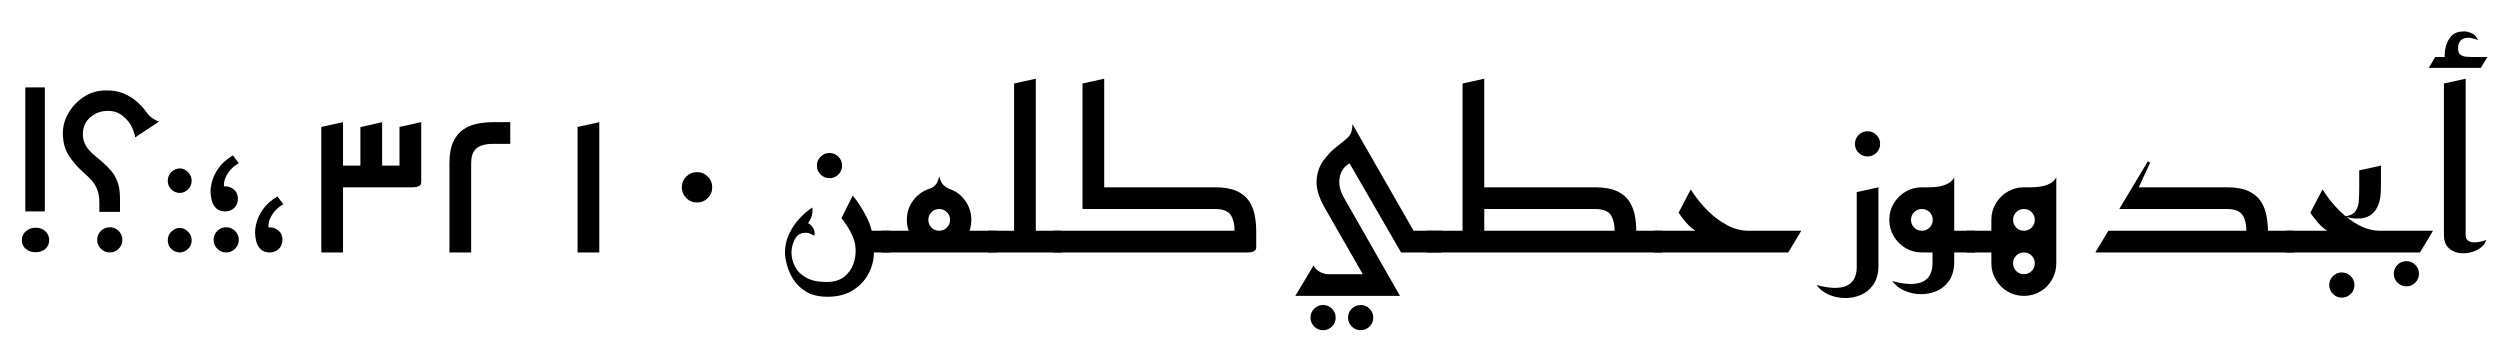
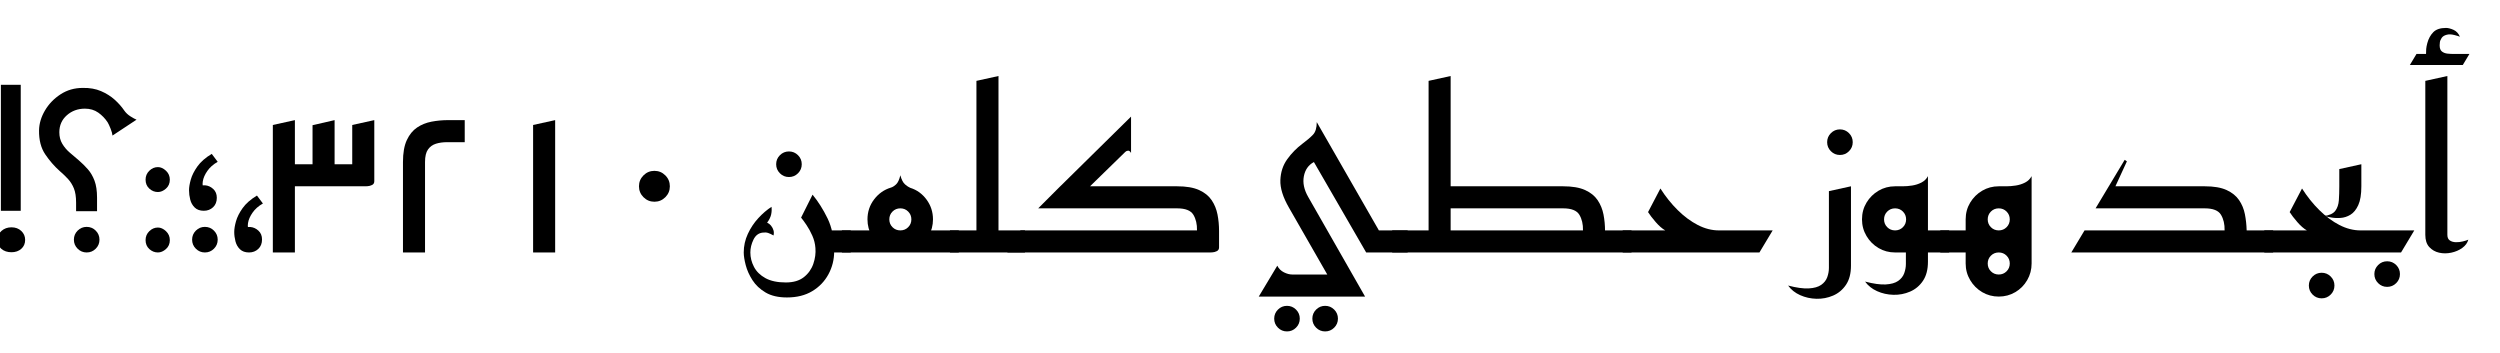
- <svg xmlns="http://www.w3.org/2000/svg" version="1.1" viewBox="0 0 2947 416">
+ <svg xmlns="http://www.w3.org/2000/svg" version="1.1" viewBox="0 -100 2947 416">
  <style>:root { color-scheme: light dark; }</style>
-   <g fill="light-dark(black, white)">
-     <g transform="translate(16 297.59)">
-       <path d="m13.824-194.56h23.039v146.18h-23.039zm12.289 194.3c-4.781 0-8.707-1.32-11.777-3.965-3.07-2.648-4.609-6.102-4.609-10.371 0-4.094 1.582-7.551 4.738-10.367 3.156-2.816 7.039-4.223 11.648-4.223 4.606 0 8.402 1.406 11.391 4.223 2.988 2.816 4.481 6.273 4.481 10.367 0 4.269-1.492 7.723-4.481 10.371-2.988 2.644-6.785 3.965-11.391 3.965z" />
-     </g>
-     <g transform="translate(67.719 297.59)">
-       <path d="m49.406-47.871v-9.984c0-6.828-0.852-12.332-2.559-16.512-1.707-4.184-3.969-7.809-6.785-10.879-2.816-3.074-6.016-6.144-9.598-9.219-6.316-5.633-11.949-12.117-16.898-19.457-4.949-7.336-7.336-16.637-7.168-27.902 0.172-7.852 2.477-15.531 6.914-23.039 4.438-7.512 10.453-13.738 18.047-18.688s16.172-7.426 25.73-7.426c8.02-0.172 15.102 1.066 21.246 3.711 6.144 2.648 11.434 5.977 15.871 9.984 4.438 4.012 8.109 8.152 11.008 12.418 1.879 2.731 4.309 5.035 7.297 6.91 2.988 1.879 5.332 3.16 7.039 3.84l-27.902 18.434c-0.172-2.047-0.895-4.695-2.176-7.938-1.281-3.242-2.434-5.715-3.457-7.422-2.902-4.438-6.527-8.191-10.879-11.266-4.352-3.07-9.516-4.606-15.488-4.606-8.191 0-15.191 2.559-20.992 7.68-5.805 5.117-8.703 11.688-8.703 19.711 0 5.121 1.152 9.598 3.453 13.441 2.305 3.84 5.207 7.25 8.707 10.238 3.496 2.988 6.953 5.93 10.367 8.832 3.754 3.242 7.254 6.699 10.496 10.367 3.242 3.672 5.844 8.105 7.809 13.312 1.961 5.207 2.941 11.82 2.941 19.84v15.617zm12.289 47.871c-4.094 0-7.594-1.449-10.496-4.352-2.902-2.902-4.352-6.402-4.352-10.496 0-4.098 1.449-7.594 4.352-10.496 2.902-2.902 6.402-4.352 10.496-4.352 4.098 0 7.594 1.449 10.496 4.352s4.352 6.398 4.352 10.496c0 4.094-1.449 7.594-4.352 10.496-2.902 2.902-6.398 4.352-10.496 4.352z" />
-     </g>
-     <g transform="translate(189.83 297.59)">
-       <path d="m7.938-84.48c0-4.094 1.449-7.551 4.352-10.367 2.898-2.816 6.227-4.223 9.984-4.223 3.242 0 6.356 1.406 9.344 4.223 2.984 2.816 4.481 6.273 4.481 10.367 0 4.266-1.496 7.723-4.481 10.367-2.988 2.648-6.102 3.969-9.344 3.969-3.758 0-7.086-1.32-9.984-3.969-2.902-2.644-4.352-6.102-4.352-10.367zm0 70.145c0-4.098 1.449-7.551 4.352-10.367 2.898-2.816 6.227-4.227 9.984-4.227 3.242 0 6.356 1.41 9.344 4.227 2.984 2.816 4.481 6.269 4.481 10.367 0 4.266-1.496 7.723-4.481 10.367-2.988 2.644-6.102 3.969-9.344 3.969-3.758 0-7.086-1.324-9.984-3.969-2.902-2.644-4.352-6.102-4.352-10.367z" />
-     </g>
-     <g transform="translate(235.39 297.59)">
-       <path d="m31.23 0c-4.094 0-7.594-1.449-10.496-4.352-2.898-2.902-4.352-6.402-4.352-10.496 0-4.098 1.453-7.594 4.352-10.496 2.902-2.902 6.402-4.352 10.496-4.352 4.098 0 7.598 1.449 10.496 4.352 2.902 2.902 4.352 6.398 4.352 10.496 0 4.094-1.449 7.594-4.352 10.496-2.898 2.902-6.398 4.352-10.496 4.352zm14.848-105.21c-5.117 2.898-9.129 6.441-12.031 10.621-2.898 4.184-4.648 8.195-5.246 12.035-0.598 3.84-0.129 6.781 1.406 8.832l-7.422-1.027c2.219-2.387 5.078-3.453 8.574-3.199 3.5 0.258 6.656 1.664 9.473 4.227 2.816 2.559 4.223 5.973 4.223 10.238 0 4.609-1.449 8.277-4.352 11.008s-6.484 4.098-10.75 4.098c-4.438 0-7.938-1.238-10.496-3.715-2.562-2.473-4.309-5.547-5.25-9.215-0.938-3.668-1.406-7.297-1.406-10.879 0-3.414 0.684-7.551 2.047-12.418 1.367-4.863 3.926-9.941 7.68-15.23 3.754-5.289 9.301-10.156 16.641-14.594z" />
-     </g>
-     <g transform="translate(287.88 297.59)">
-       <path d="m46.078-56.832c-5.117 2.902-9.129 6.441-12.031 10.625-2.898 4.18-4.648 8.191-5.246 12.031-0.598 3.84-0.129 6.785 1.406 8.832l-7.422-1.023c2.219-2.391 5.078-3.457 8.574-3.199 3.5 0.254 6.656 1.664 9.473 4.223 2.816 2.559 4.223 5.973 4.223 10.238 0 4.609-1.449 8.277-4.352 11.008-2.902 2.731-6.484 4.098-10.75 4.098-4.438 0-7.938-1.238-10.496-3.711-2.562-2.477-4.309-5.547-5.25-9.219-0.938-3.668-1.406-7.293-1.406-10.879 0-3.414 0.684-7.551 2.047-12.414 1.367-4.867 3.926-9.941 7.68-15.234 3.754-5.289 9.301-10.152 16.641-14.59z" />
-     </g>
-     <g transform="translate(373.64 297.59)">
-       <path d="m12.801-76.801v-25.598h38.398v-45.312l25.602-5.891v51.203h20.48v-45.57l25.598-5.633v70.914c0 2.047-0.852 3.5-2.559 4.352-1.707 0.852-3.414 1.324-5.121 1.406-1.707 0.086-2.559 0.129-2.559 0.129zm-7.68 76.801v-147.97l25.598-5.633v153.6z" />
-     </g>
-     <g transform="translate(501.64 297.59)">
-       <path d="m28.16 0v-104.96c0-10.582 1.492-19.07 4.481-25.473 2.984-6.398 6.953-11.262 11.902-14.59 4.949-3.328 10.539-5.59 16.77-6.785 6.231-1.195 12.672-1.793 19.328-1.793h19.199v25.602h-20.48c-4.777 0-9.086 0.598-12.926 1.793s-6.914 3.414-9.219 6.656c-2.305 3.242-3.453 8.105-3.453 14.59v104.96z" />
-     </g>
-     <g transform="translate(629.64 297.59)">
-       <path d="m51.199 0v-147.97l25.602-5.633v153.6z" />
-     </g>
-     <g transform="translate(757.64 297.59)">
-       <path d="m64-58.879c-4.949 0-9.172-1.75-12.672-5.25-3.5-3.496-5.25-7.723-5.25-12.672s1.75-9.172 5.25-12.672c3.5-3.496 7.723-5.246 12.672-5.246s9.172 1.75 12.672 5.246c3.5 3.5 5.25 7.723 5.25 12.672s-1.75 9.176-5.25 12.672c-3.5 3.5-7.723 5.25-12.672 5.25z" />
-     </g>
-     <g transform="translate(962.95 195.19)">
-       <path d="m14.848 14.848c-4.094 0-7.594-1.449-10.496-4.352-2.902-2.902-4.352-6.398-4.352-10.496s1.449-7.594 4.352-10.496c2.902-2.902 6.402-4.352 10.496-4.352 4.098 0 7.594 1.449 10.496 4.352s4.352 6.398 4.352 10.496-1.449 7.594-4.352 10.496-6.398 4.352-10.496 4.352z" />
-     </g>
-     <g transform="translate(918.92 297.59)">
-       <path d="m93.184 0v-25.602h37.375v25.602zm-36.609 52.223c-10.066 0-18.344-1.918-24.832-5.758-6.484-3.84-11.562-8.621-15.23-14.336-3.668-5.719-6.273-11.52-7.809-17.41-1.535-5.887-2.305-10.793-2.305-14.719 0-7.508 1.582-14.676 4.738-21.504s7.211-12.93 12.16-18.305 10.07-9.77 15.359-13.184c0.34 3.242 0.172 6.316-0.512 9.215-0.684 2.902-2.219 5.977-4.609 9.219 1.879 0.852 3.457 2.09 4.738 3.711 1.277 1.621 2.176 3.371 2.688 5.246 0.512 1.879 0.512 3.84 0 5.891-2.391-1.367-4.481-2.348-6.273-2.945s-3.883-0.727-6.273-0.383c-4.777 0.512-8.359 3.242-10.75 8.191s-3.586 9.898-3.586 14.848c0 5.801 1.41 11.391 4.227 16.77 2.816 5.375 7.254 9.727 13.312 13.055 6.059 3.328 13.949 4.992 23.68 4.992 8.703 0 15.656-2.047 20.863-6.144 5.207-4.098 8.875-9.258 11.008-15.488 2.133-6.231 2.945-12.332 2.434-18.305-0.344-4.949-1.539-9.727-3.586-14.336-2.047-4.606-4.309-8.746-6.785-12.414-2.473-3.672-4.562-6.527-6.269-8.578l13.312-26.621c6.484 7.848 12.285 17.023 17.406 27.52 5.121 10.496 7.68 23.254 7.68 38.27 0 9.559-2.219 18.434-6.656 26.625s-10.707 14.719-18.816 19.586c-8.105 4.863-17.875 7.293-29.312 7.293z" />
-     </g>
-     <g transform="translate(1044.4 297.59)">
-       <path d="m-5.121 0v-25.602h51.199l16.641 25.602zm67.84 0 16.641-25.602h51.199v25.602zm0 0c-6.996 0-13.395-1.707-19.199-5.121-5.801-3.414-10.41-8.062-13.824-13.949-3.414-5.891-5.121-12.332-5.121-19.328 0-8.707 2.562-16.43 7.684-23.168 5.117-6.742 11.605-11.309 19.453-13.699 1.879-0.512 3.883-1.746 6.016-3.711 2.137-1.961 3.797-5.504 4.992-10.625 1.367 5.121 3.203 8.664 5.504 10.625 2.305 1.965 4.312 3.285 6.016 3.969 7.684 2.391 13.996 6.953 18.945 13.695 4.949 6.742 7.426 14.379 7.426 22.914 0 6.996-1.707 13.438-5.121 19.328-3.414 5.887-7.981 10.535-13.695 13.949-5.719 3.414-12.074 5.121-19.074 5.121zm0-25.602c3.586 0 6.613-1.234 9.09-3.711 2.473-2.473 3.711-5.504 3.711-9.086 0-3.586-1.238-6.613-3.711-9.09-2.477-2.473-5.504-3.711-9.09-3.711-3.582 0-6.613 1.238-9.086 3.711-2.477 2.477-3.711 5.504-3.711 9.09 0 3.582 1.234 6.613 3.711 9.086 2.473 2.477 5.504 3.711 9.086 3.711z" />
-     </g>
-     <g transform="translate(1169.8 297.59)">
-       <path d="m25.602 0v-25.602h56.32v25.602zm-30.723 0v-25.602h30.723v-173.57l25.598-5.633v198.91c0 2.047-0.852 3.496-2.559 4.352-1.707 0.852-3.414 1.32-5.121 1.406-1.707 0.086-2.559 0.129-2.559 0.129z" />
-     </g>
-     <g transform="translate(1246.6 297.59)">
-       <path d="m-5.121 0v-25.602h213.76c0.172-7.168-1.238-13.227-4.227-18.176-2.984-4.949-9.258-7.422-18.812-7.422h-144.64v-25.602h144.64c10.578 0 19.07 1.453 25.469 4.352 6.402 2.902 11.266 6.828 14.594 11.777 3.328 4.949 5.59 10.496 6.785 16.641s1.789 12.5 1.789 19.07v19.074c0 2.047-0.852 3.496-2.559 4.352-1.707 0.852-3.414 1.32-5.121 1.406-1.707 0.086-2.559 0.129-2.559 0.129zm34.562-51.199v-147.97l25.598-5.633v153.6z" />
-     </g>
-     <g transform="translate(1544.8 374.39)">
-       <path d="m59.137 14.848c-4.098 0-7.594-1.449-10.496-4.352s-4.352-6.398-4.352-10.496 1.449-7.594 4.352-10.496 6.398-4.352 10.496-4.352c4.094 0 7.594 1.449 10.496 4.352 2.902 2.902 4.352 6.398 4.352 10.496s-1.449 7.594-4.352 10.496c-2.902 2.902-6.402 4.352-10.496 4.352zm-44.289 0c-4.094 0-7.594-1.449-10.496-4.352-2.902-2.902-4.352-6.398-4.352-10.496s1.449-7.594 4.352-10.496c2.902-2.902 6.402-4.352 10.496-4.352 4.098 0 7.594 1.449 10.496 4.352s4.352 6.398 4.352 10.496-1.449 7.594-4.352 10.496-6.398 4.352-10.496 4.352z" />
-     </g>
-     <g transform="translate(1520.5 297.59)">
-       <path d="m100.61 51.199-59.137-103.17c-6.996-12.117-10.324-22.785-9.984-32 0.34-9.215 2.988-17.277 7.938-24.191 4.949-6.91 10.836-12.93 17.664-18.047 5.289-3.926 9.387-7.426 12.285-10.496 2.902-3.074 4.352-7.938 4.352-14.594l86.785 151.3h-29.441l-60.672-104.96c-6.312 3.414-10.195 8.918-11.645 16.512-1.453 7.598 0.211 15.574 4.988 23.938l66.051 115.71zm38.656-51.199v-25.602h39.934v25.602zm-132.87 51.199 21.504-35.84c1.707 3.414 4.269 5.973 7.684 7.68 3.41 1.707 6.652 2.562 9.727 2.562h51.969l15.359 25.598z" />
-     </g>
-     <g transform="translate(1694.6 297.59)">
-       <path d="m220.16 0v-25.602h44.801v25.602zm-232.96 0v-25.602h44.801v25.602zm42.242-12.801v-186.37l25.598-5.633v192zm-40.961 12.801 15.359-25.602h66.559v25.602zm52.48 0v-25.602h167.68c0.172-7.168-1.238-13.227-4.227-18.176-2.984-4.949-9.258-7.422-18.812-7.422h-144.64v-25.602h144.64c10.578 0 19.07 1.453 25.469 4.352 6.402 2.902 11.266 6.828 14.594 11.777 3.328 4.949 5.59 10.496 6.785 16.641s1.789 12.5 1.789 19.07v19.074c0 2.047-0.852 3.496-2.559 4.352-1.707 0.852-3.414 1.32-5.121 1.406-1.707 0.086-2.559 0.129-2.559 0.129z" />
-     </g>
-     <g transform="translate(1954.4 297.59)">
-       <path d="m-5.121 0v-25.602h49.41c-3.586-2.047-7.297-5.289-11.137-9.727s-6.785-8.277-8.832-11.52l14.336-27.391c5.973 9.387 12.672 17.746 20.098 25.086 7.422 7.34 15.188 13.098 23.293 17.281 8.109 4.18 16.258 6.269 24.449 6.269h62.465l-15.359 25.602z" />
-     </g>
-     <g transform="translate(2186.6 169.59)">
-       <path d="m14.848 14.848c-4.094 0-7.594-1.449-10.496-4.352-2.902-2.902-4.352-6.398-4.352-10.496s1.449-7.594 4.352-10.496c2.902-2.902 6.402-4.352 10.496-4.352 4.098 0 7.594 1.449 10.496 4.352s4.352 6.398 4.352 10.496-1.449 7.594-4.352 10.496-6.398 4.352-10.496 4.352z" />
-     </g>
-     <g transform="translate(2163.1 297.59)">
-       <path d="m-21.762 38.398c9.73 2.562 17.707 3.672 23.938 3.328 6.231-0.34 11.051-1.707 14.465-4.094 3.414-2.391 5.758-5.375 7.039-8.961 1.281-3.582 1.922-7.168 1.922-10.75v-89.09l25.598-5.633v92.16c0 9.047-1.918 16.426-5.758 22.145s-8.832 9.898-14.977 12.543c-6.144 2.644-12.586 3.883-19.328 3.715-6.742-0.172-13.059-1.582-18.945-4.227-5.887-2.644-10.539-6.356-13.953-11.137z" />
-     </g>
-     <g transform="translate(2220.7 297.59)">
-       <path d="m44.289 0 12.801-25.602h50.43v25.602zm38.656-38.398-38.145-38.402h8.703c3.586 0 7.297-0.297 11.137-0.895 3.84-0.598 7.422-1.75 10.75-3.457s5.848-4.18 7.555-7.422zm-38.145 38.398c-7 0-13.398-1.707-19.199-5.121-5.805-3.414-10.453-8.062-13.953-13.949-3.5-5.891-5.25-12.332-5.25-19.328 0-7.168 1.75-13.656 5.25-19.457 3.5-5.805 8.148-10.41 13.953-13.824 5.801-3.414 12.199-5.121 19.199-5.121 6.996 0 13.398 1.707 19.199 5.121 5.801 3.414 10.41 8.02 13.824 13.824 3.414 5.801 5.121 12.289 5.121 19.457 0 6.996-1.707 13.438-5.121 19.328-3.414 5.887-8.023 10.535-13.824 13.949-5.801 3.414-12.203 5.121-19.199 5.121zm0-25.602c3.582 0 6.613-1.234 9.086-3.711 2.477-2.473 3.715-5.504 3.715-9.086 0-3.586-1.238-6.613-3.715-9.09-2.473-2.473-5.504-3.711-9.086-3.711-3.586 0-6.613 1.238-9.09 3.711-2.473 2.477-3.711 5.504-3.711 9.09 0 3.582 1.238 6.613 3.711 9.086 2.477 2.477 5.504 3.711 9.09 3.711zm-34.816 59.395c9.727 2.559 17.707 3.668 23.938 3.328 6.227-0.344 11.047-1.707 14.461-4.098 3.414-2.391 5.762-5.375 7.043-8.961 1.277-3.582 1.918-7.168 1.918-10.75v-46.082l25.602-5.629v49.152c0 9.043-1.922 16.426-5.762 22.141-3.84 5.719-8.832 9.898-14.977 12.547-6.144 2.644-12.586 3.883-19.328 3.711-6.738-0.172-13.055-1.578-18.941-4.223-5.891-2.648-10.539-6.359-13.953-11.137z" />
-     </g>
-     <g transform="translate(2323.1 297.59)">
-       <path d="m24.32 12.801v-51.199h3.582v51.199zm-29.441-12.801v-25.602h51.199l16.641 25.602zm94.723 12.801v-51.199h11.262v51.199zm-26.883 38.398c-6.996 0-13.395-1.707-19.199-5.121-5.801-3.41-10.453-8.062-13.953-13.949-3.496-5.891-5.246-12.332-5.246-19.328 0-7.168 1.75-13.652 5.246-19.457 3.5-5.801 8.152-10.41 13.953-13.824 5.805-3.414 12.203-5.121 19.199-5.121 7 0 13.398 1.707 19.203 5.121 5.801 3.414 10.41 8.023 13.82 13.824 3.414 5.805 5.121 12.289 5.121 19.457 0 6.996-1.707 13.438-5.121 19.328-3.41 5.887-8.02 10.539-13.82 13.949-5.805 3.414-12.203 5.121-19.203 5.121zm0-25.598c3.586 0 6.613-1.238 9.09-3.715 2.473-2.473 3.711-5.504 3.711-9.086 0-3.586-1.238-6.613-3.711-9.09-2.477-2.473-5.504-3.711-9.09-3.711-3.582 0-6.613 1.238-9.086 3.711-2.477 2.477-3.711 5.504-3.711 9.09 0 3.582 1.234 6.613 3.711 9.086 2.473 2.477 5.504 3.715 9.086 3.715zm38.145-64-38.145-38.402h8.707c3.582 0 7.293-0.297 11.133-0.895 3.84-0.598 7.426-1.75 10.754-3.457 3.328-1.707 5.844-4.18 7.551-7.422zm-38.145 38.398c-6.996 0-13.395-1.707-19.199-5.121-5.801-3.414-10.453-8.062-13.953-13.949-3.496-5.891-5.246-12.332-5.246-19.328 0-7.168 1.75-13.656 5.246-19.457 3.5-5.805 8.152-10.41 13.953-13.824 5.805-3.414 12.203-5.121 19.199-5.121 7 0 13.398 1.707 19.203 5.121 5.801 3.414 10.41 8.02 13.82 13.824 3.414 5.801 5.121 12.289 5.121 19.457 0 6.996-1.707 13.438-5.121 19.328-3.41 5.887-8.02 10.535-13.82 13.949-5.805 3.414-12.203 5.121-19.203 5.121zm0-25.602c3.586 0 6.613-1.234 9.09-3.711 2.473-2.473 3.711-5.504 3.711-9.086 0-3.586-1.238-6.613-3.711-9.09-2.477-2.473-5.504-3.711-9.09-3.711-3.582 0-6.613 1.238-9.086 3.711-2.477 2.477-3.711 5.504-3.711 9.09 0 3.582 1.234 6.613 3.711 9.086 2.473 2.477 5.504 3.711 9.086 3.711z" />
-     </g>
-     <g transform="translate(2463.6 297.59)">
-       <path d="m6.398 0 15.363-25.602h162.56c0.172-7.168-1.238-13.227-4.223-18.176-2.988-4.949-9.262-7.422-18.816-7.422h-126.72l33.793-56.32 2.559 1.793-13.309 28.926h103.68c10.582 0 19.027 1.453 25.344 4.352 6.312 2.902 11.137 6.785 14.465 11.648 3.324 4.863 5.586 10.324 6.781 16.387 1.195 6.059 1.879 12.328 2.051 18.812h30.719v25.602z" />
-     </g>
-     <g transform="translate(2745.7 336)">
-       <path d="m14.848 14.848c-4.094 0-7.594-1.449-10.496-4.352-2.902-2.902-4.352-6.398-4.352-10.496s1.449-7.594 4.352-10.496c2.902-2.902 6.402-4.352 10.496-4.352 4.098 0 7.594 1.449 10.496 4.352s4.352 6.398 4.352 10.496-1.449 7.594-4.352 10.496-6.398 4.352-10.496 4.352z" />
-     </g>
-     <g transform="translate(2699.1 297.59)">
-       <path d="m-5.121 0v-25.602h49.41c-3.586-2.047-7.297-5.289-11.137-9.727s-6.785-8.277-8.832-11.52l14.336-27.391c5.973 9.387 12.672 17.746 20.098 25.086 7.422 7.34 15.188 13.098 23.293 17.281 8.109 4.18 16.258 6.269 24.449 6.269h62.465l-15.359 25.602z" />
-     </g>
-     <g transform="translate(2821.8 322.69)">
-       <path d="m14.848 14.848c-4.094 0-7.594-1.449-10.496-4.352-2.902-2.902-4.352-6.398-4.352-10.496s1.449-7.594 4.352-10.496c2.902-2.902 6.402-4.352 10.496-4.352 4.098 0 7.594 1.449 10.496 4.352s4.352 6.398 4.352 10.496-1.449 7.594-4.352 10.496-6.398 4.352-10.496 4.352z" />
-     </g>
-     <g transform="translate(2874.5 297.59)">
-       <path d="m-111.36-42.238c6.484-0.855 10.922-2.902 13.313-6.144 2.387-3.242 3.754-7.297 4.094-12.16 0.344-4.863 0.512-10.285 0.512-16.258v-19.969l25.602-5.629v25.598c0 9.387-1.195 16.684-3.586 21.891-2.387 5.203-5.418 8.914-9.086 11.133s-7.551 3.457-11.648 3.715c-4.098 0.254-7.852 0.043-11.266-0.641-3.41-0.684-6.059-1.195-7.934-1.535z" />
-     </g>
-     <g transform="translate(2863 80)">
-       <path d="m18.688-2.305v-8.449c0-3.242 0.086-5.844 0.258-7.805 0.168-1.965 0.598-4.227 1.277-6.785 1.367-5.121 3.672-9.344 6.914-12.672 3.242-3.328 8.191-4.992 14.848-4.992 2.391 0 5.246 0.727 8.574 2.176s5.848 4.141 7.555 8.062c-1.023-0.512-3.242-1.191-6.656-2.047-3.414-0.852-6.316-0.938-8.703-0.254-2.734 0.68-4.695 1.918-5.891 3.711-1.195 1.793-1.875 3.496-2.047 5.121-0.172 1.621-0.258 2.773-0.258 3.453 0 3.414 0.898 5.805 2.688 7.168 1.793 1.367 3.926 2.176 6.402 2.434 2.473 0.254 4.734 0.383 6.785 0.383h6.656l0.254 10.496zm-18.688 2.305 7.68-12.801h61.441l-7.68 12.801z" />
-     </g>
-     <g transform="translate(2874.5 297.59)">
-       <path d="m56.32-14.848c-1.023 3.754-3.371 6.953-7.039 9.602-3.672 2.644-7.938 4.477-12.801 5.504-4.863 1.023-9.559 1.023-14.082 0-4.519-1.027-8.32-3.203-11.391-6.531-3.07-3.328-4.609-8.062-4.609-14.207v-178.69l25.602-5.633v184.32c0 3.074 0.938 5.25 2.816 6.527 1.875 1.281 4.18 1.965 6.91 2.051 2.731 0.082 5.461-0.215 8.195-0.898 2.731-0.684 4.863-1.363 6.398-2.047z" />
-     </g>
+   <g fill="light-dark(black, white)" transform="scale(.26)">
+     <path d="M54,760 h90 v-571 h-90 v571 Z M102,1 q-28,0 -46,15.5 q-18,15.5 -18,40.5 q0,24 18.5,40.5 q18.5,16.5 45.5,16.5 q27,0 44.5,-16.5 q17.5,-16.5 17.5,-40.5 q0,-25 -17.5,-40.5 q-17.5,-15.5 -44.5,-15.5 Z" transform="matrix(1,0,0,-1,-50,760)" />
+     <path d="M193,187 v39 q0,40 -10,64.5 q-10,24.5 -26.5,42.5 q-16.5,18 -37.5,36 q-37,33 -66,76 q-29,43 -28,109 q1,46 27,90 q26,44 70.5,73 q44.5,29 100.5,29 q47,1 83,-14.5 q36,-15.5 62,-39 q26,-23.5 43,-48.5 q11,-16 28.5,-27 q17.5,-11 27.5,-15 l-109,-72 q-1,12 -8.5,31 q-7.5,19 -13.5,29 q-17,26 -42.5,44 q-25.5,18 -60.5,18 q-48,0 -82,-30 q-34,-30 -34,-77 q0,-30 13.5,-52.5 q13.5,-22.5 34,-40 q20.5,-17.5 40.5,-34.5 q22,-19 41,-40.5 q19,-21.5 30.5,-52 q11.5,-30.5 11.5,-77.5 v-61 h-95 Z M241,0 q-24,0 -41,17 q-17,17 -17,41 q0,24 17,41 q17,17 41,17 q24,0 41,-17 q17,-17 17,-41 q0,-24 -17,-41 q-17,-17 -41,-17 Z" transform="matrix(1,0,0,-1,152,760)" />
+     <path d="M87,274 q-22,0 -39,15.5 q-17,15.5 -17,40.5 q0,24 17,40.5 q17,16.5 39,16.5 q19,0 36.5,-16.5 q17.5,-16.5 17.5,-40.5 q0,-25 -17.5,-40.5 q-17.5,-15.5 -36.5,-15.5 Z M87,0 q-22,0 -39,15.5 q-17,15.5 -17,40.5 q0,24 17,40.5 q17,16.5 39,16.5 q19,0 36.5,-16.5 q17.5,-16.5 17.5,-40.5 q0,-25 -17.5,-40.5 q-17.5,-15.5 -36.5,-15.5 Z" transform="matrix(1,0,0,-1,629,760)" />
+     <path d="M122,0 q-24,0 -41,17 q-17,17 -17,41 q0,24 17,41 q17,17 41,17 q24,0 41,-17 q17,-17 17,-41 q0,-24 -17,-41 q-17,-17 -41,-17 Z M180,411 q-30,-17 -47,-41.5 q-17,-24.5 -20.5,-47 q-3.5,-22.5 5.5,-34.5 l-29,4 q13,14 33.5,12.5 q20.5,-1.5 37,-16.5 q16.5,-15 16.5,-40 q0,-27 -17,-43 q-17,-16 -42,-16 q-26,0 -41,14.5 q-15,14.5 -20.5,36 q-5.5,21.5 -5.5,42.5 q0,20 8,48.5 q8,28.5 30,59.5 q22,31 65,57 l27,-36 Z" transform="matrix(1,0,0,-1,807,760)" />
+     <path d="M180,222 q-30,-17 -47,-41.5 q-17,-24.5 -20.5,-47 q-3.5,-22.5 5.5,-34.5 l-29,4 q13,14 33.5,12.5 q20.5,-1.5 37,-16.5 q16.5,-15 16.5,-40 q0,-27 -17,-43 q-17,-16 -42,-16 q-26,0 -41,14.5 q-15,14.5 -20.5,36 q-5.5,21.5 -5.5,42.5 q0,20 8,48.5 q8,28.5 30,59.5 q22,31 65,57 l27,-36 Z" transform="matrix(1,0,0,-1,1012,760)" />
+     <path d="M50,300 v100 h150 v177 l100,23 v-200 h80 v178 l100,22 v-277 q0,-12 -10,-17 q-10,-5 -20,-5.5 q-10,-0.5 -10,-0.5 h-390 Z M20,0 v578 l100,22 v-600 h-100 Z" transform="matrix(1,0,0,-1,1217,760)" />
+     <path d="M110,0 v410 q0,62 17.5,99.5 q17.5,37.5 46.5,57 q29,19.5 65.5,26.5 q36.5,7 75.5,7 q39,0 75,0 v-100 h-80 q-28,0 -50.5,-7 q-22.5,-7 -36,-26 q-13.5,-19 -13.5,-57 v-410 h-100 Z" transform="matrix(1,0,0,-1,1717,760)" />
+     <path d="M200,0 v578 l100,22 v-600 h-100 Z" transform="matrix(1,0,0,-1,2217,760)" />
+     <path d="M250,230 q-29,0 -49.5,20.5 q-20.5,20.5 -20.5,49.5 q0,29 20.5,49.5 q20.5,20.5 49.5,20.5 q29,0 49.5,-20.5 q20.5,-20.5 20.5,-49.5 q0,-29 -20.5,-49.5 q-20.5,-20.5 -49.5,-20.5 Z" transform="matrix(1,0,0,-1,2717,760)" />
+     <path d="" transform="matrix(1,0,0,-1,3217,760)" />
+     <path d="M58,-58 q-24,0 -41,17 q-17,17 -17,41 q0,24 17,41 q17,17 41,17 q24,0 41,-17 q17,-17 17,-41 q0,-24 -17,-41 q-17,-17 -41,-17 Z" transform="matrix(1,0,0,-1,3519,360)" />
+     <path d="M364,0 v100 h146 v-100 h-146 Z M221,-204 q-59,0 -97,22.5 q-38,22.5 -59.5,56 q-21.5,33.5 -30.5,68 q-9,34.5 -9,57.5 q0,44 18.5,84 q18.5,40 47.5,71.5 q29,31.5 60,51.5 q2,-19 -2,-36 q-4,-17 -18,-36 q11,-5 18.5,-14.5 q7.5,-9.5 10.5,-20.5 q3,-11 0,-23 q-14,8 -24.5,11.5 q-10.5,3.5 -24.5,1.5 q-28,-3 -42,-32 q-14,-29 -14,-58 q0,-34 16.5,-65.5 q16.5,-31.5 52,-51 q35.5,-19.5 92.5,-19.5 q51,0 81.5,24 q30.5,24 43,60.5 q12.5,36.5 9.5,71.5 q-2,29 -14,56 q-12,27 -26.5,48.5 q-14.5,21.5 -24.5,33.5 l52,104 q38,-46 68,-107.5 q30,-61.5 30,-149.5 q0,-56 -26,-104 q-26,-48 -73.5,-76.5 q-47.5,-28.5 -114.5,-28.5 Z" transform="matrix(1,0,0,-1,3347,760)" />
+     <path d="M-20,0 v100 h200 l65,-100 h-265 Z M245,0 l65,100 h200 v-100 h-265 Z M245,0 q-41,0 -75,20 q-34,20 -54,54.5 q-20,34.5 -20,75.5 q0,51 30,90.5 q30,39.5 76,53.5 q11,3 23.5,14.5 q12.5,11.5 19.5,41.5 q8,-30 21.5,-41.5 q13.5,-11.5 23.5,-15.5 q45,-14 74,-53.5 q29,-39.5 29,-89.5 q0,-41 -20,-75.5 q-20,-34.5 -53.5,-54.5 q-33.5,-20 -74.5,-20 Z M245,100 q21,0 35.5,14.5 q14.5,14.5 14.5,35.5 q0,21 -14.5,35.5 q-14.5,14.5 -35.5,14.5 q-21,0 -35.5,-14.5 q-14.5,-14.5 -14.5,-35.5 q0,-21 14.5,-35.5 q14.5,-14.5 35.5,-14.5 Z" transform="matrix(1,0,0,-1,3837,760)" />
+     <path d="M100,0 v100 h220 v-100 h-220 Z M-20,0 v100 h120 v678 l100,22 v-777 q0,-12 -10,-17 q-10,-5 -20,-5.5 q-10,-0.5 -10,-0.5 h-180 Z" transform="matrix(1,0,0,-1,4327,760)" />
+     <path d="M-60,0 l60,100 h800 q1,42 -16.5,71 q-17.5,29 -73.5,29 h-630 l100,100 h530 q62,0 99.5,-17 q37.5,-17 57,-46 q19.5,-29 26.5,-65 q7,-36 7,-74.5 q0,-38.5 0,-74.5 q0,-12 -10,-17 q-10,-5 -20,-5.5 q-10,-0.5 -10,-0.5 h-920 Z M235,222 l-66,67 l332,327 v-165 q-6,11 -13.5,10.5 q-7.5,-0.5 -12.5,-5.5 l-240,-234 Z" transform="matrix(1,0,0,-1,4627,760)" />
+     <path d="" transform="matrix(1,0,0,-1,5552,760)" />
+     <path d="M231,-58 q-24,0 -41,17 q-17,17 -17,41 q0,24 17,41 q17,17 41,17 q24,0 41,-17 q17,-17 17,-41 q0,-24 -17,-41 q-17,-17 -41,-17 Z M58,-58 q-24,0 -41,17 q-17,17 -17,41 q0,24 17,41 q17,17 41,17 q24,0 41,-17 q17,-17 17,-41 q0,-24 -17,-41 q-17,-17 -41,-17 Z" transform="matrix(1,0,0,-1,5777,1060)" />
+     <path d="M393,-200 l-231,403 q-41,71 -39,125 q2,54 31,94.5 q29,40.5 69,70.5 q31,23 48,41 q17,18 17,57 l339,-591 h-115 l-237,410 q-37,-20 -45.5,-64.5 q-8.5,-44.5 19.5,-93.5 l258,-452 h-114 Z M544,0 v100 h156 v-100 h-156 Z M25,-200 l84,140 q10,-20 30,-30 q20,-10 38,-10 h203 l60,-100 h-415 Z" transform="matrix(1,0,0,-1,5682,760)" />
+     <path d="M860,0 v100 h175 v-100 h-175 Z M-50,0 v100 h175 v-100 h-175 Z M115,50 v728 l100,22 v-750 h-100 Z M-45,0 l60,100 h260 v-100 h-320 Z M160,0 v100 h655 q1,42 -16.5,71 q-17.5,29 -73.5,29 h-565 v100 h565 q62,0 99.5,-17 q37.5,-17 57,-46 q19.5,-29 26.5,-65 q7,-36 7,-74.5 q0,-38.5 0,-74.5 q0,-12 -10,-17 q-10,-5 -20,-5.5 q-10,-0.5 -10,-0.5 h-715 Z" transform="matrix(1,0,0,-1,6362,760)" />
+     <path d="M-20,0 v100 h193 q-21,12 -43.5,38 q-22.5,26 -34.5,45 l56,107 q35,-55 78.5,-98 q43.5,-43 91,-67.5 q47.5,-24.5 95.5,-24.5 h244 l-60,-100 h-620 Z" transform="matrix(1,0,0,-1,7377,760)" />
+     <path d="" transform="matrix(1,0,0,-1,8062,760)" />
+     <path d="M58,-58 q-24,0 -41,17 q-17,17 -17,41 q0,24 17,41 q17,17 41,17 q24,0 41,-17 q17,-17 17,-41 q0,-24 -17,-41 q-17,-17 -41,-17 Z" transform="matrix(1,0,0,-1,8284,260)" />
+     <path d="M-85,-150 q57,-15 93.5,-13 q36.5,2 56.5,16 q20,14 27.5,35 q7.5,21 7.5,42 v348 l100,22 v-360 q0,-53 -22.5,-86.5 q-22.5,-33.5 -58.5,-49 q-36,-15.5 -75.5,-14.5 q-39.5,1 -74,16.5 q-34.5,15.5 -54.5,43.5 Z" transform="matrix(1,0,0,-1,8192,760)" />
+     <path d="M173,0 l50,100 h197 v-100 h-247 Z M39,-132 q57,-15 93.5,-13 q36.5,2 56.5,16 q20,14 27.5,35 q7.5,21 7.5,42 v180 l100,22 v-192 q0,-53 -22.5,-86.5 q-22.5,-33.5 -58.5,-49 q-36,-15.5 -75.5,-14.5 q-39.5,1 -74,16.5 q-34.5,15.5 -54.5,43.5 Z M324,150 l-149,150 q13,0 34,0 q21,0 43.5,3.5 q22.5,3.5 42,13.5 q19.5,10 29.5,29 v-196 Z M175,0 q-41,0 -75,20 q-34,20 -54.5,54.5 q-20.5,34.5 -20.5,75.5 q0,42 20.5,76 q20.5,34 54.5,54 q34,20 75,20 q41,0 75,-20 q34,-20 54,-54 q20,-34 20,-76 q0,-41 -20,-75.5 q-20,-34.5 -54,-54.5 q-34,-20 -75,-20 Z M175,100 q21,0 35.5,14.5 q14.5,14.5 14.5,35.5 q0,21 -14.5,35.5 q-14.5,14.5 -35.5,14.5 q-21,0 -35.5,-14.5 q-14.5,-14.5 -14.5,-35.5 q0,-21 14.5,-35.5 q14.5,-14.5 35.5,-14.5 Z" transform="matrix(1,0,0,-1,8417,760)" />
+     <path d="M95,-50 v200 h14 v-200 h-14 Z M-20,0 v100 h200 l65,-100 h-265 Z M350,-50 v200 h44 v-200 h-44 Z M245,-200 q-41,0 -75,20 q-34,20 -54.5,54.5 q-20.5,34.5 -20.5,75.5 q0,42 20.5,76 q20.5,34 54.5,54 q34,20 75,20 q41,0 75,-20 q34,-20 54,-54 q20,-34 20,-76 q0,-41 -20,-75.5 q-20,-34.5 -54,-54.5 q-34,-20 -75,-20 Z M245,-100 q21,0 35.5,14.5 q14.5,14.5 14.5,35.5 q0,21 -14.5,35.5 q-14.5,14.5 -35.5,14.5 q-21,0 -35.5,-14.5 q-14.5,-14.5 -14.5,-35.5 q0,-21 14.5,-35.5 q14.5,-14.5 35.5,-14.5 Z M394,150 l-149,150 q13,0 34,0 q21,0 43.5,3.5 q22.5,3.5 42,13.5 q19.5,10 29.5,29 v-196 Z M245,0 q-41,0 -75,20 q-34,20 -54.5,54.5 q-20.5,34.5 -20.5,75.5 q0,42 20.5,76 q20.5,34 54.5,54 q34,20 75,20 q41,0 75,-20 q34,-20 54,-54 q20,-34 20,-76 q0,-41 -20,-75.5 q-20,-34.5 -54,-54.5 q-34,-20 -75,-20 Z M245,100 q21,0 35.5,14.5 q14.5,14.5 14.5,35.5 q0,21 -14.5,35.5 q-14.5,14.5 -35.5,14.5 q-21,0 -35.5,-14.5 q-14.5,-14.5 -14.5,-35.5 q0,-21 14.5,-35.5 q14.5,-14.5 35.5,-14.5 Z" transform="matrix(1,0,0,-1,8817,760)" />
+     <path d="" transform="matrix(1,0,0,-1,9236,760)" />
+     <path d="M25,0 l60,100 h635 q1,42 -16.5,71 q-17.5,29 -73.5,29 h-495 l132,220 l10,-7 l-52,-113 h405 q62,0 99,-17 q37,-17 56.5,-45.5 q19.5,-28.5 26.5,-64 q7,-35.5 8,-73.5 h120 v-100 h-915 Z" transform="matrix(1,0,0,-1,9366,760)" />
+     <path d="M58,-58 q-24,0 -41,17 q-17,17 -17,41 q0,24 17,41 q17,17 41,17 q24,0 41,-17 q17,-17 17,-41 q0,-24 -17,-41 q-17,-17 -41,-17 Z" transform="matrix(1,0,0,-1,10468,910)" />
+     <path d="M-20,0 v100 h193 q-21,12 -43.5,38 q-22.5,26 -34.5,45 l56,107 q35,-55 78.5,-98 q43.5,-43 91,-67.5 q47.5,-24.5 95.5,-24.5 h244 l-60,-100 h-620 Z" transform="matrix(1,0,0,-1,10286,760)" />
+     <path d="M58,-58 q-24,0 -41,17 q-17,17 -17,41 q0,24 17,41 q17,17 41,17 q24,0 41,-17 q17,-17 17,-41 q0,-24 -17,-41 q-17,-17 -41,-17 Z" transform="matrix(1,0,0,-1,10765,858)" />
+     <path d="M-435,165 q38,5 52,24 q14,19 16,47.5 q2,28.5 2,63.5 v78 l100,22 v-100 q0,-55 -14,-85.5 q-14,-30.5 -35.5,-43.5 q-21.5,-13 -45.5,-14.5 q-24,-1.5 -44,2.5 q-20,4 -31,6 Z" transform="matrix(1,0,0,-1,10971,760)" />
+     <path d="M73,9 v33 q0,19 1,30.5 q1,11.5 5,26.5 q8,30 27,49.5 q19,19.5 58,19.5 q14,0 33.5,-8.5 q19.5,-8.5 29.5,-31.5 q-6,3 -26,8 q-20,5 -34,1 q-16,-4 -23,-14.5 q-7,-10.5 -8,-20 q-1,-9.5 -1,-13.5 q0,-20 10.5,-28 q10.5,-8 25,-9.5 q14.5,-1.5 26.5,-1.5 h26 l1,-41 h-151 Z M0,0 l30,50 h240 l-30,-50 h-240 Z" transform="matrix(1,0,0,-1,10926,-90)" />
+     <path d="M220,58 q-6,-22 -27.5,-37.5 q-21.5,-15.5 -50,-21.5 q-28.5,-6 -55,0 q-26.5,6 -44.5,25.5 q-18,19.5 -18,55.5 v698 l100,22 v-720 q0,-18 11,-25.5 q11,-7.5 27,-8 q16,-0.5 32,3.5 q16,4 25,8 Z" transform="matrix(1,0,0,-1,10971,760)" />
  </g>
</svg>
